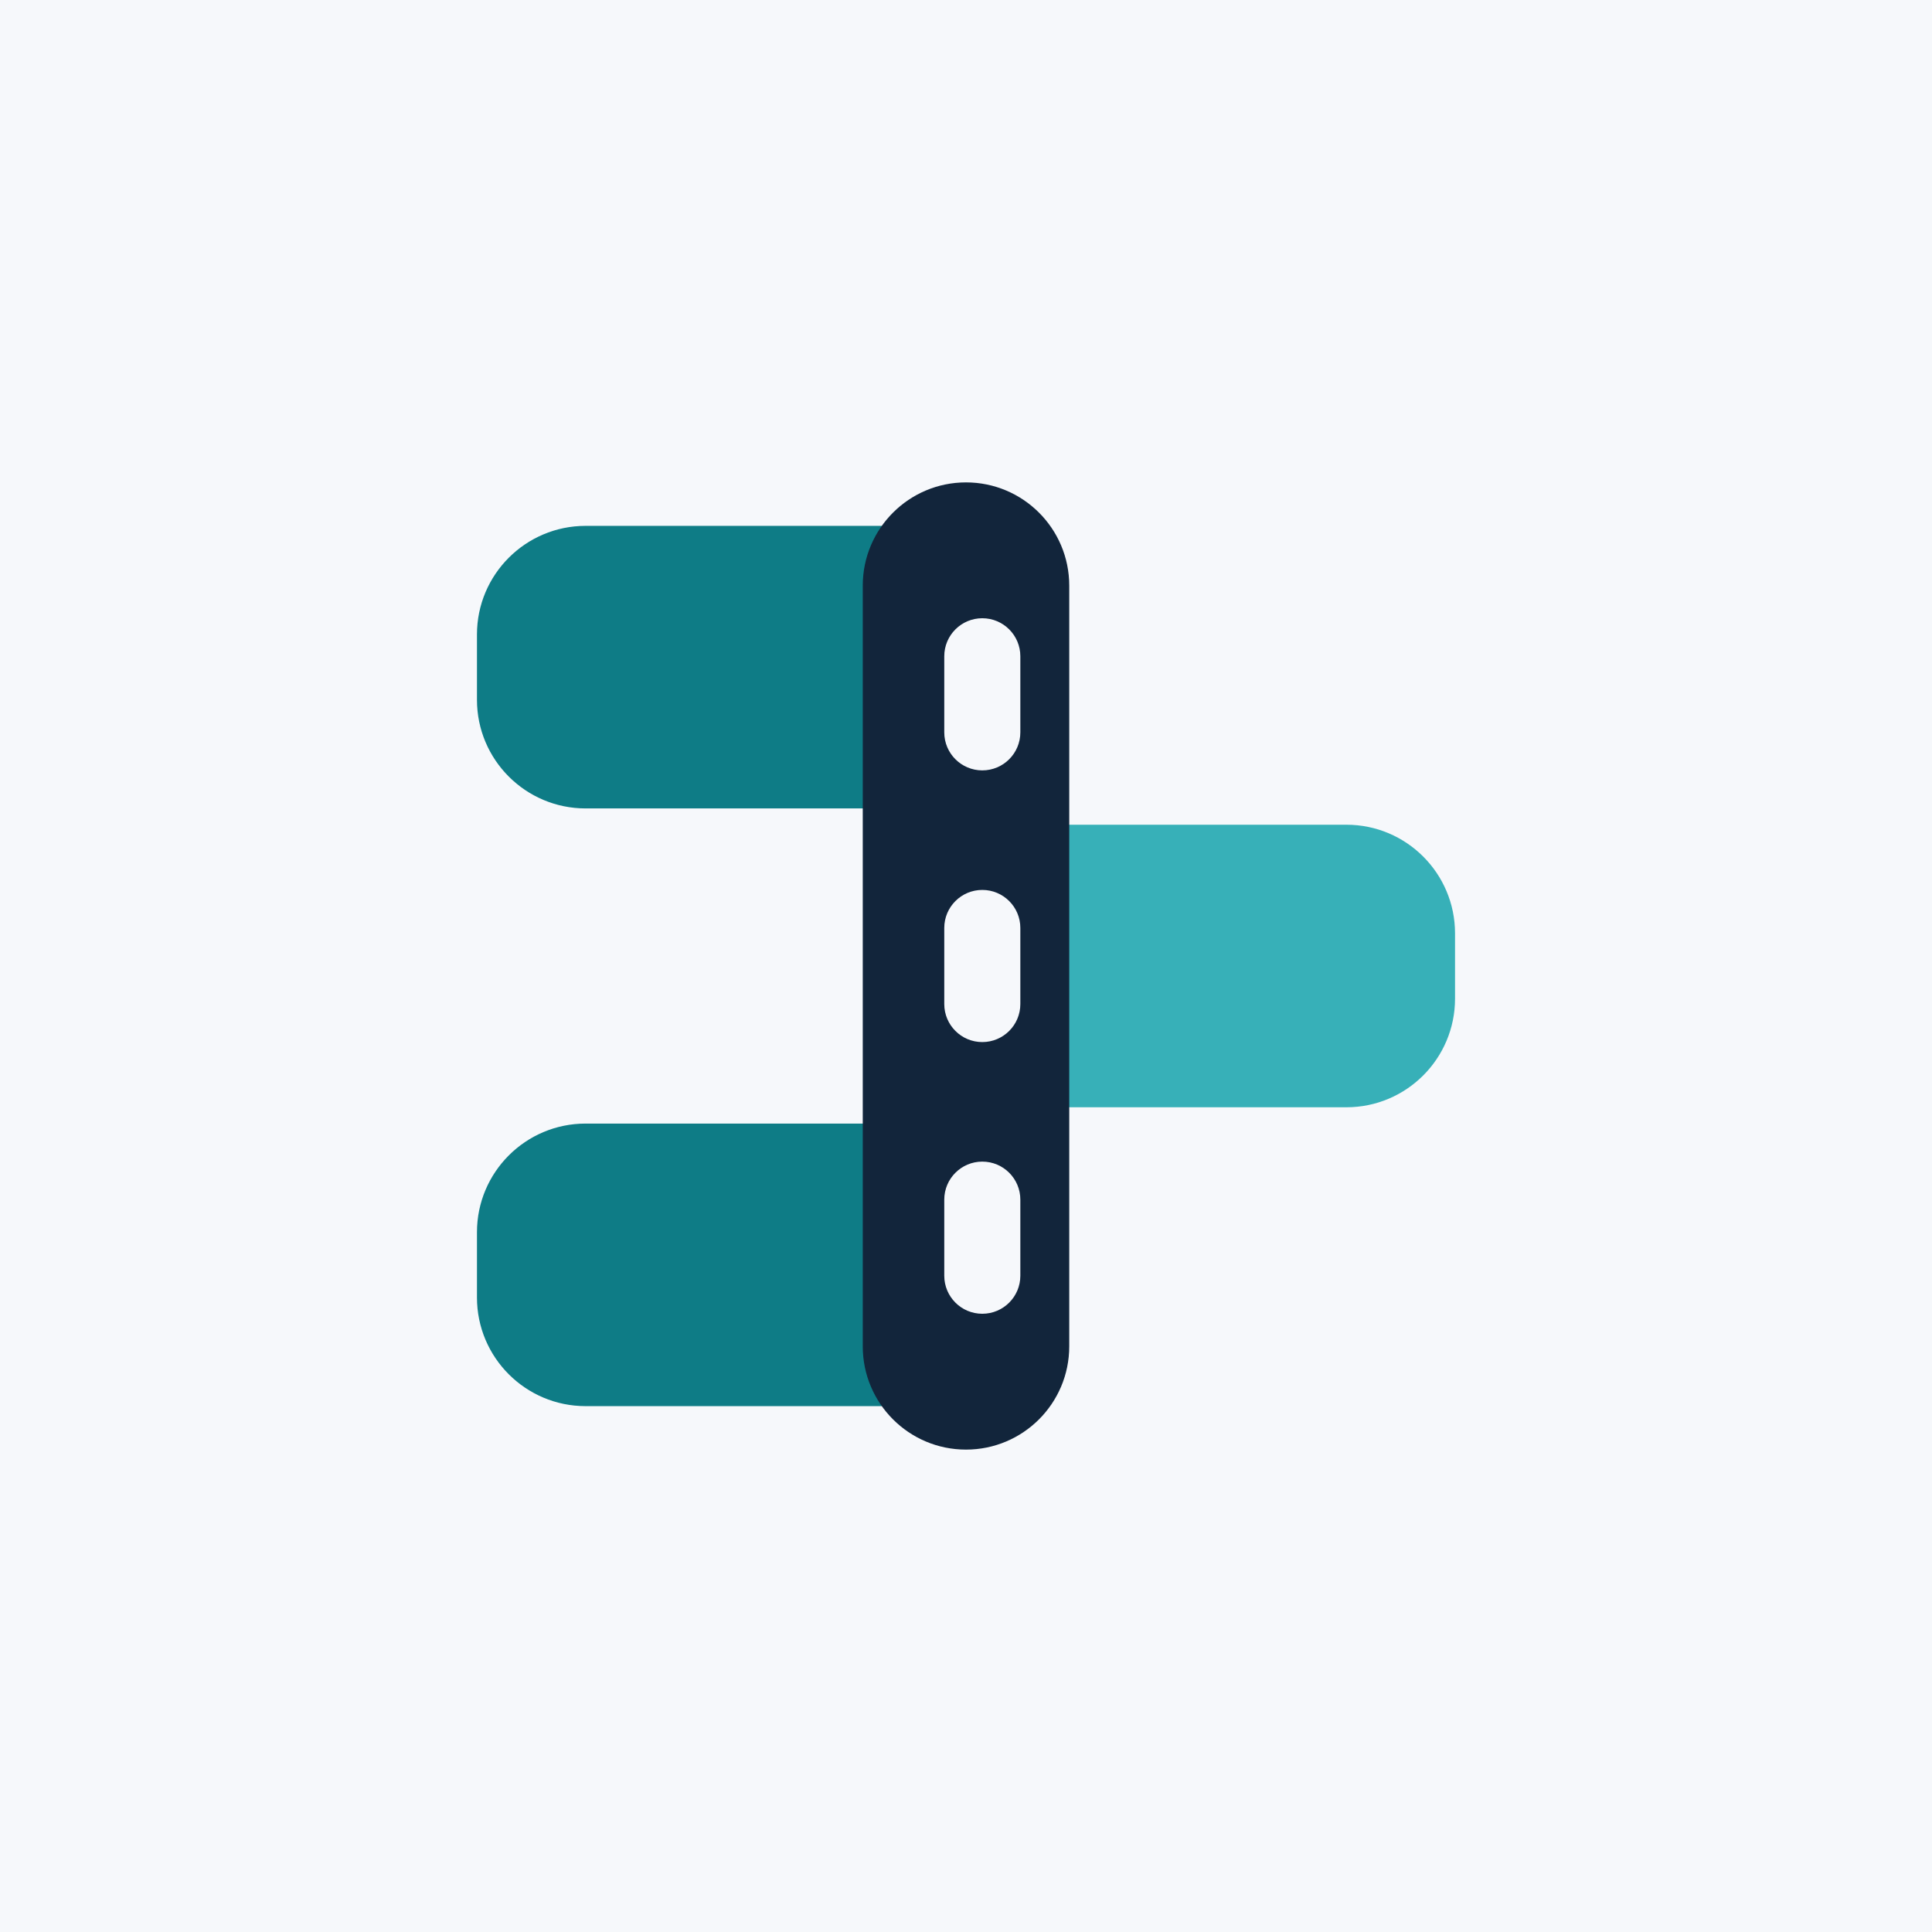
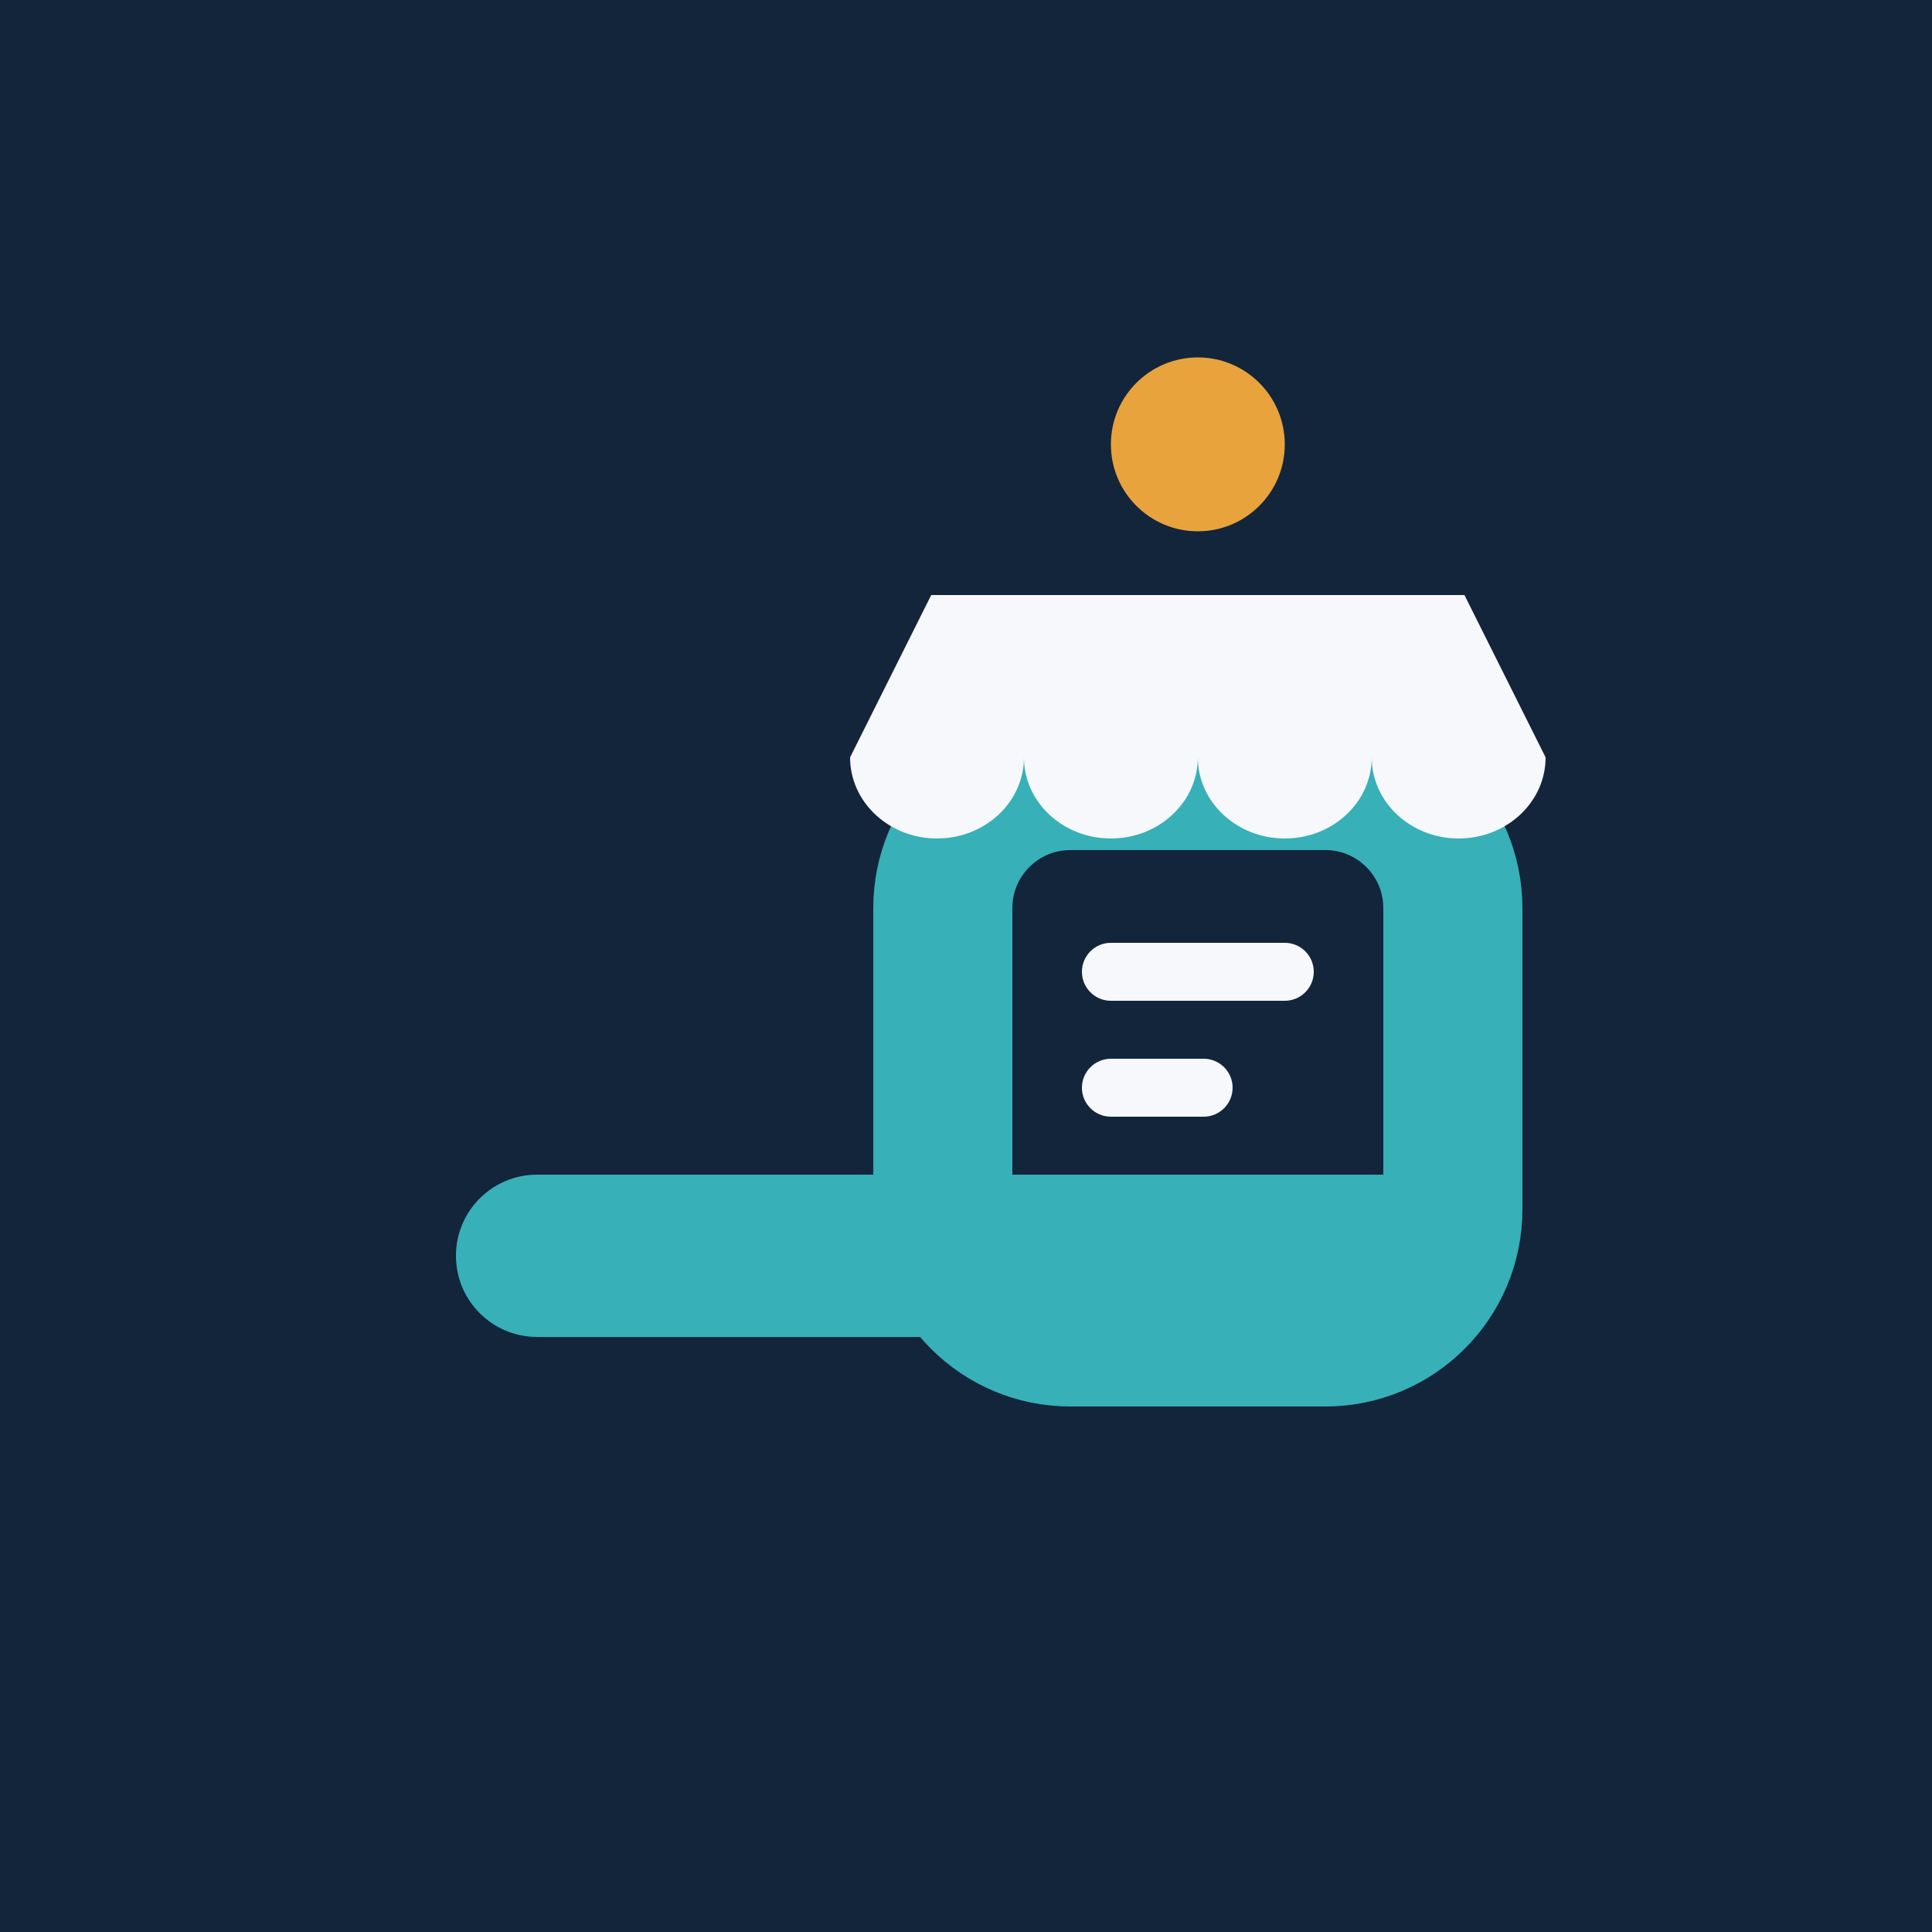
- <svg xmlns="http://www.w3.org/2000/svg" viewBox="0 0 512 512">
-   <rect width="512" height="512" fill="#F6F8FB" />
-   <g transform="translate(256 256) scale(0.72) translate(-256 -256)">
-     <rect x="76" y="94" width="198" height="104" rx="40" fill="#0E7C86" />
-     <rect x="238" y="204" width="198" height="104" rx="40" fill="#37B0B8" />
-     <rect x="76" y="314" width="198" height="104" rx="40" fill="#0E7C86" />
-     <rect x="218" y="78" width="76" height="356" rx="38" fill="#12253B" />
-     <rect x="248" y="128" width="28" height="56" rx="14" fill="#F6F8FB" />
-     <rect x="248" y="228" width="28" height="56" rx="14" fill="#F6F8FB" />
-     <rect x="248" y="328" width="28" height="56" rx="14" fill="#F6F8FB" />
+ <svg xmlns="http://www.w3.org/2000/svg" viewBox="0 0 120 120">
+   <rect width="120" height="120" fill="#12253B" />
+   <g transform="translate(60 60) scale(0.72) translate(-60 -60)">
+     <rect x="16" y="78" width="88" height="14" rx="7" fill="#37B0B8" />
+     <rect x="58" y="44" width="44" height="48" rx="11" fill="none" stroke="#37B0B8" stroke-width="12" />
+     <path d="M50 42 L57 28 H103 L110 42 Z" fill="#F6F8FB" />
+     <path d="M50 42 a7.5 7 0 0 0 15 0 a7.5 7 0 0 0 15 0 a7.5 7 0 0 0 15 0 a7.5 7 0 0 0 15 0 Z" fill="#F6F8FB" />
+     <rect x="70" y="58" width="20" height="5" rx="2.5" fill="#F6F8FB" />
+     <rect x="70" y="68" width="13" height="5" rx="2.5" fill="#F6F8FB" />
+     <circle cx="80" cy="15" r="7.5" fill="#E8A33D" />
  </g>
</svg>
